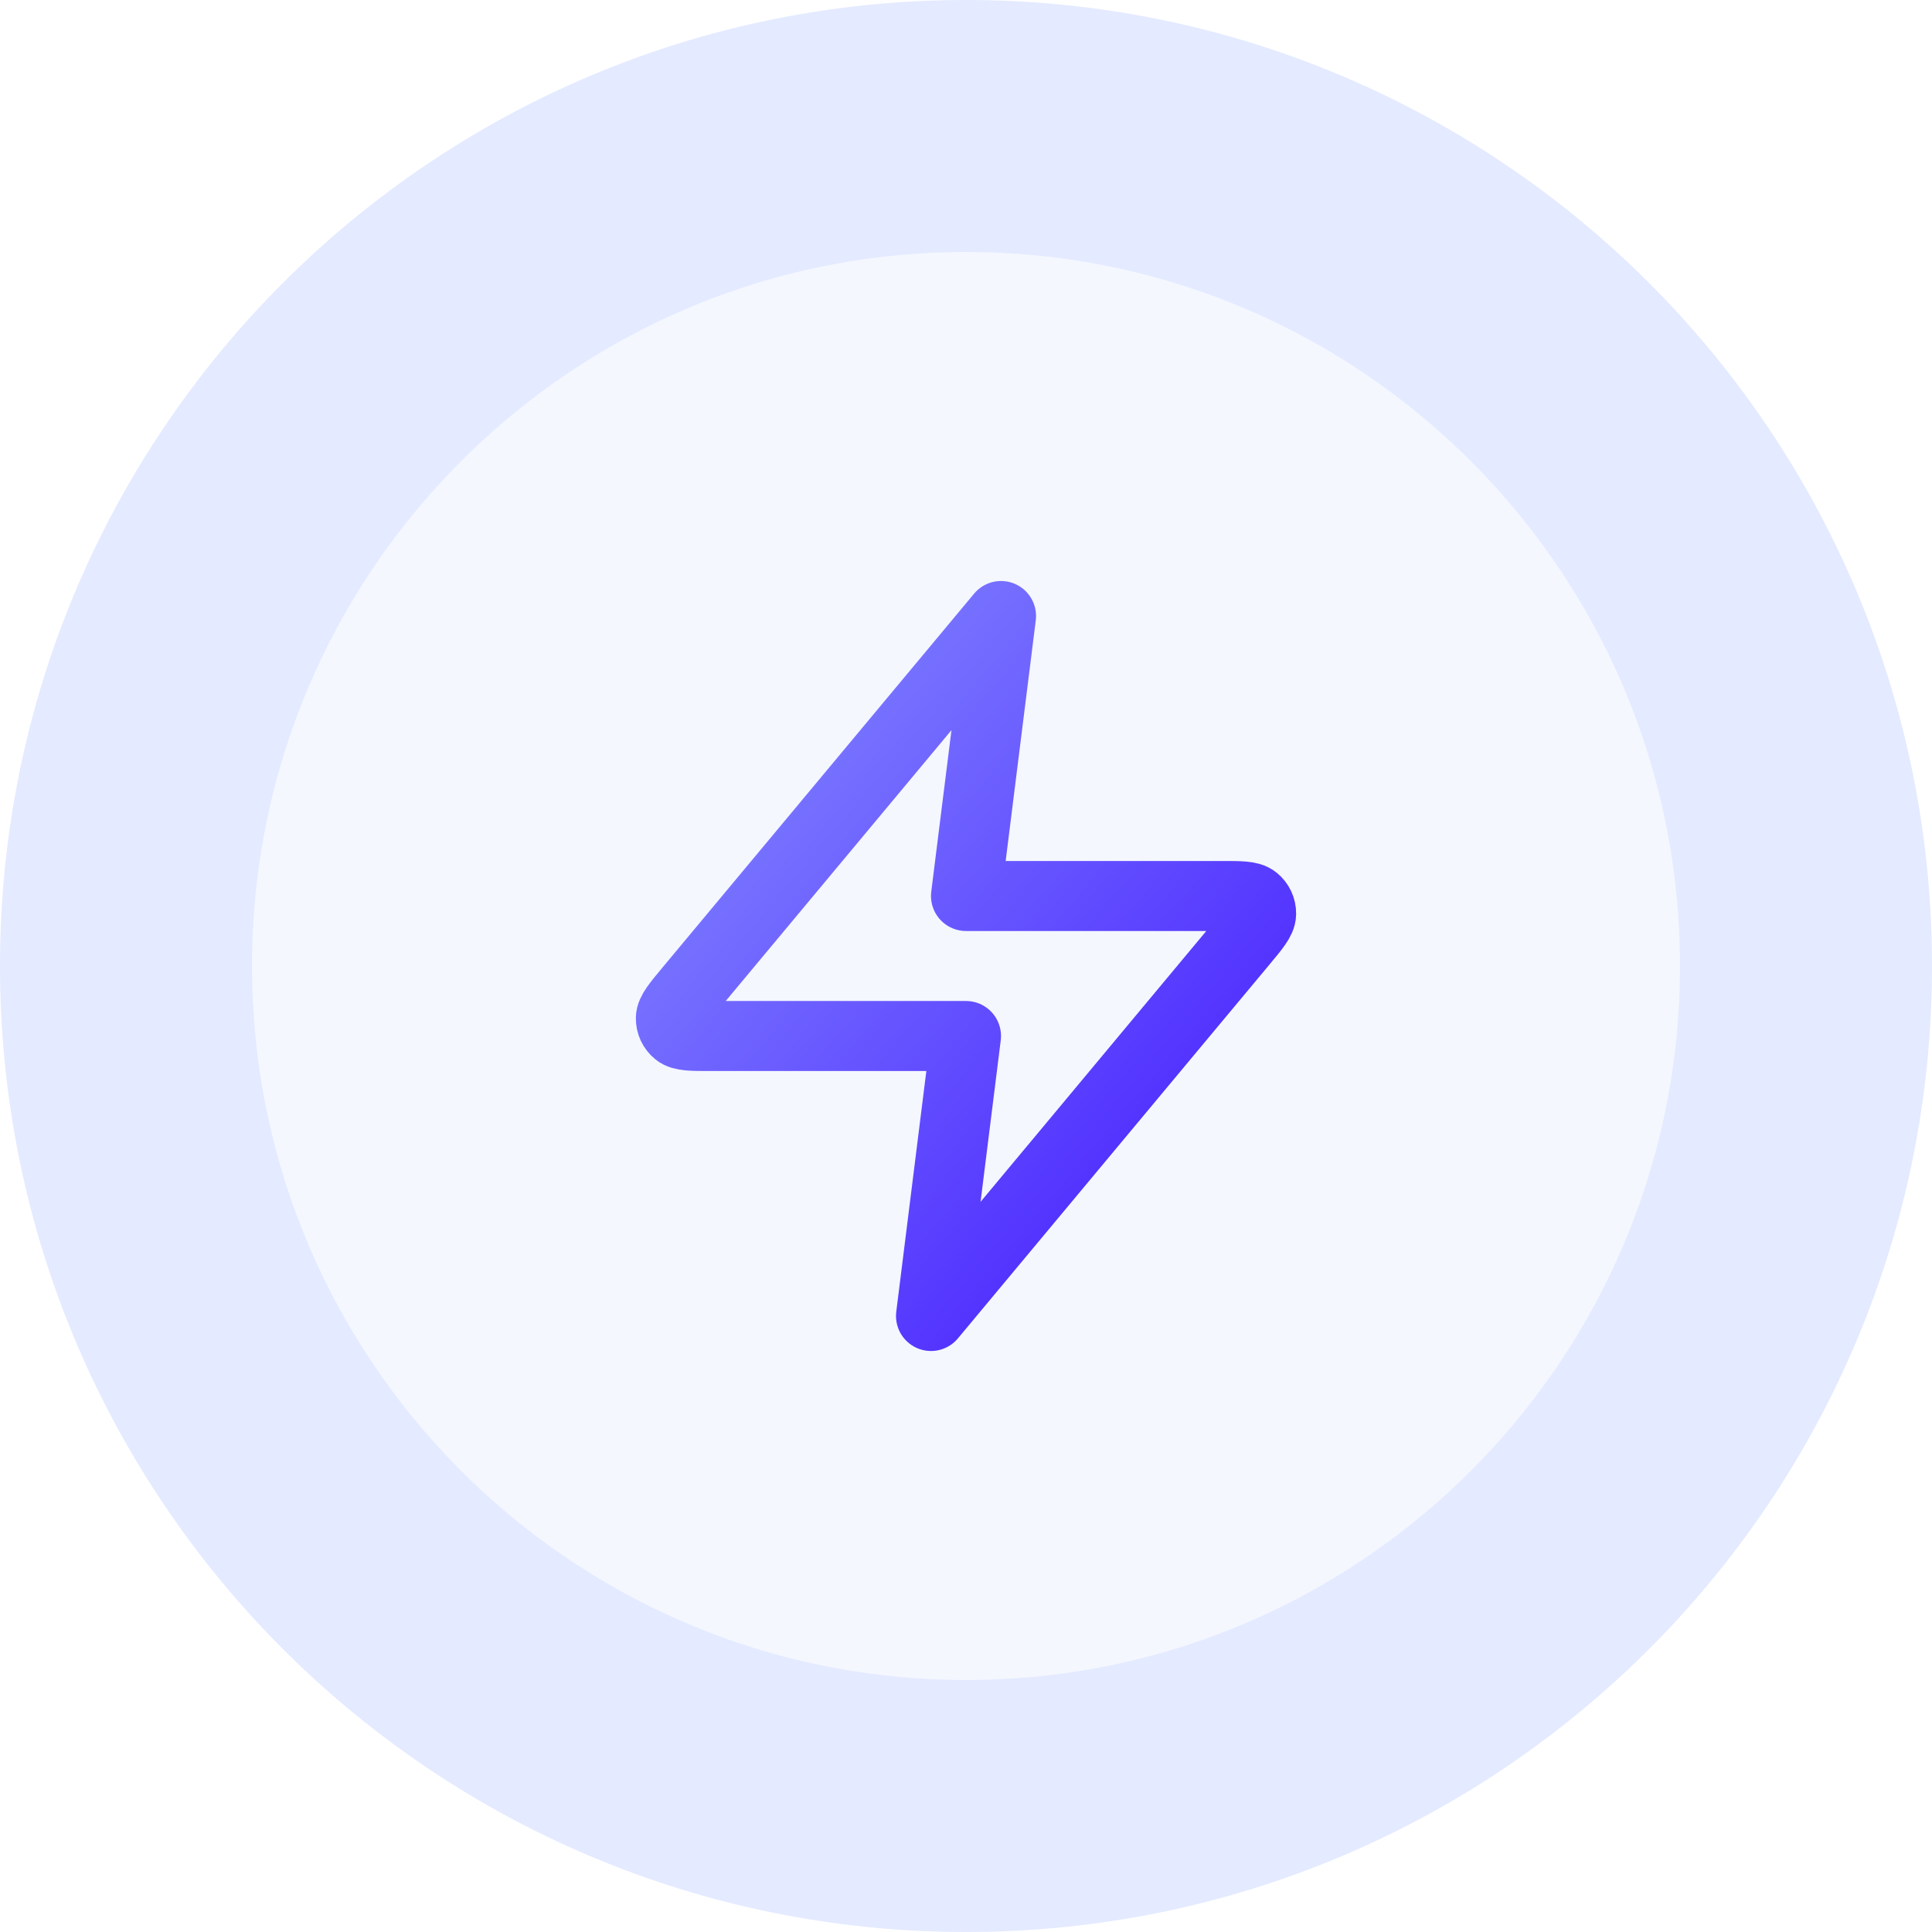
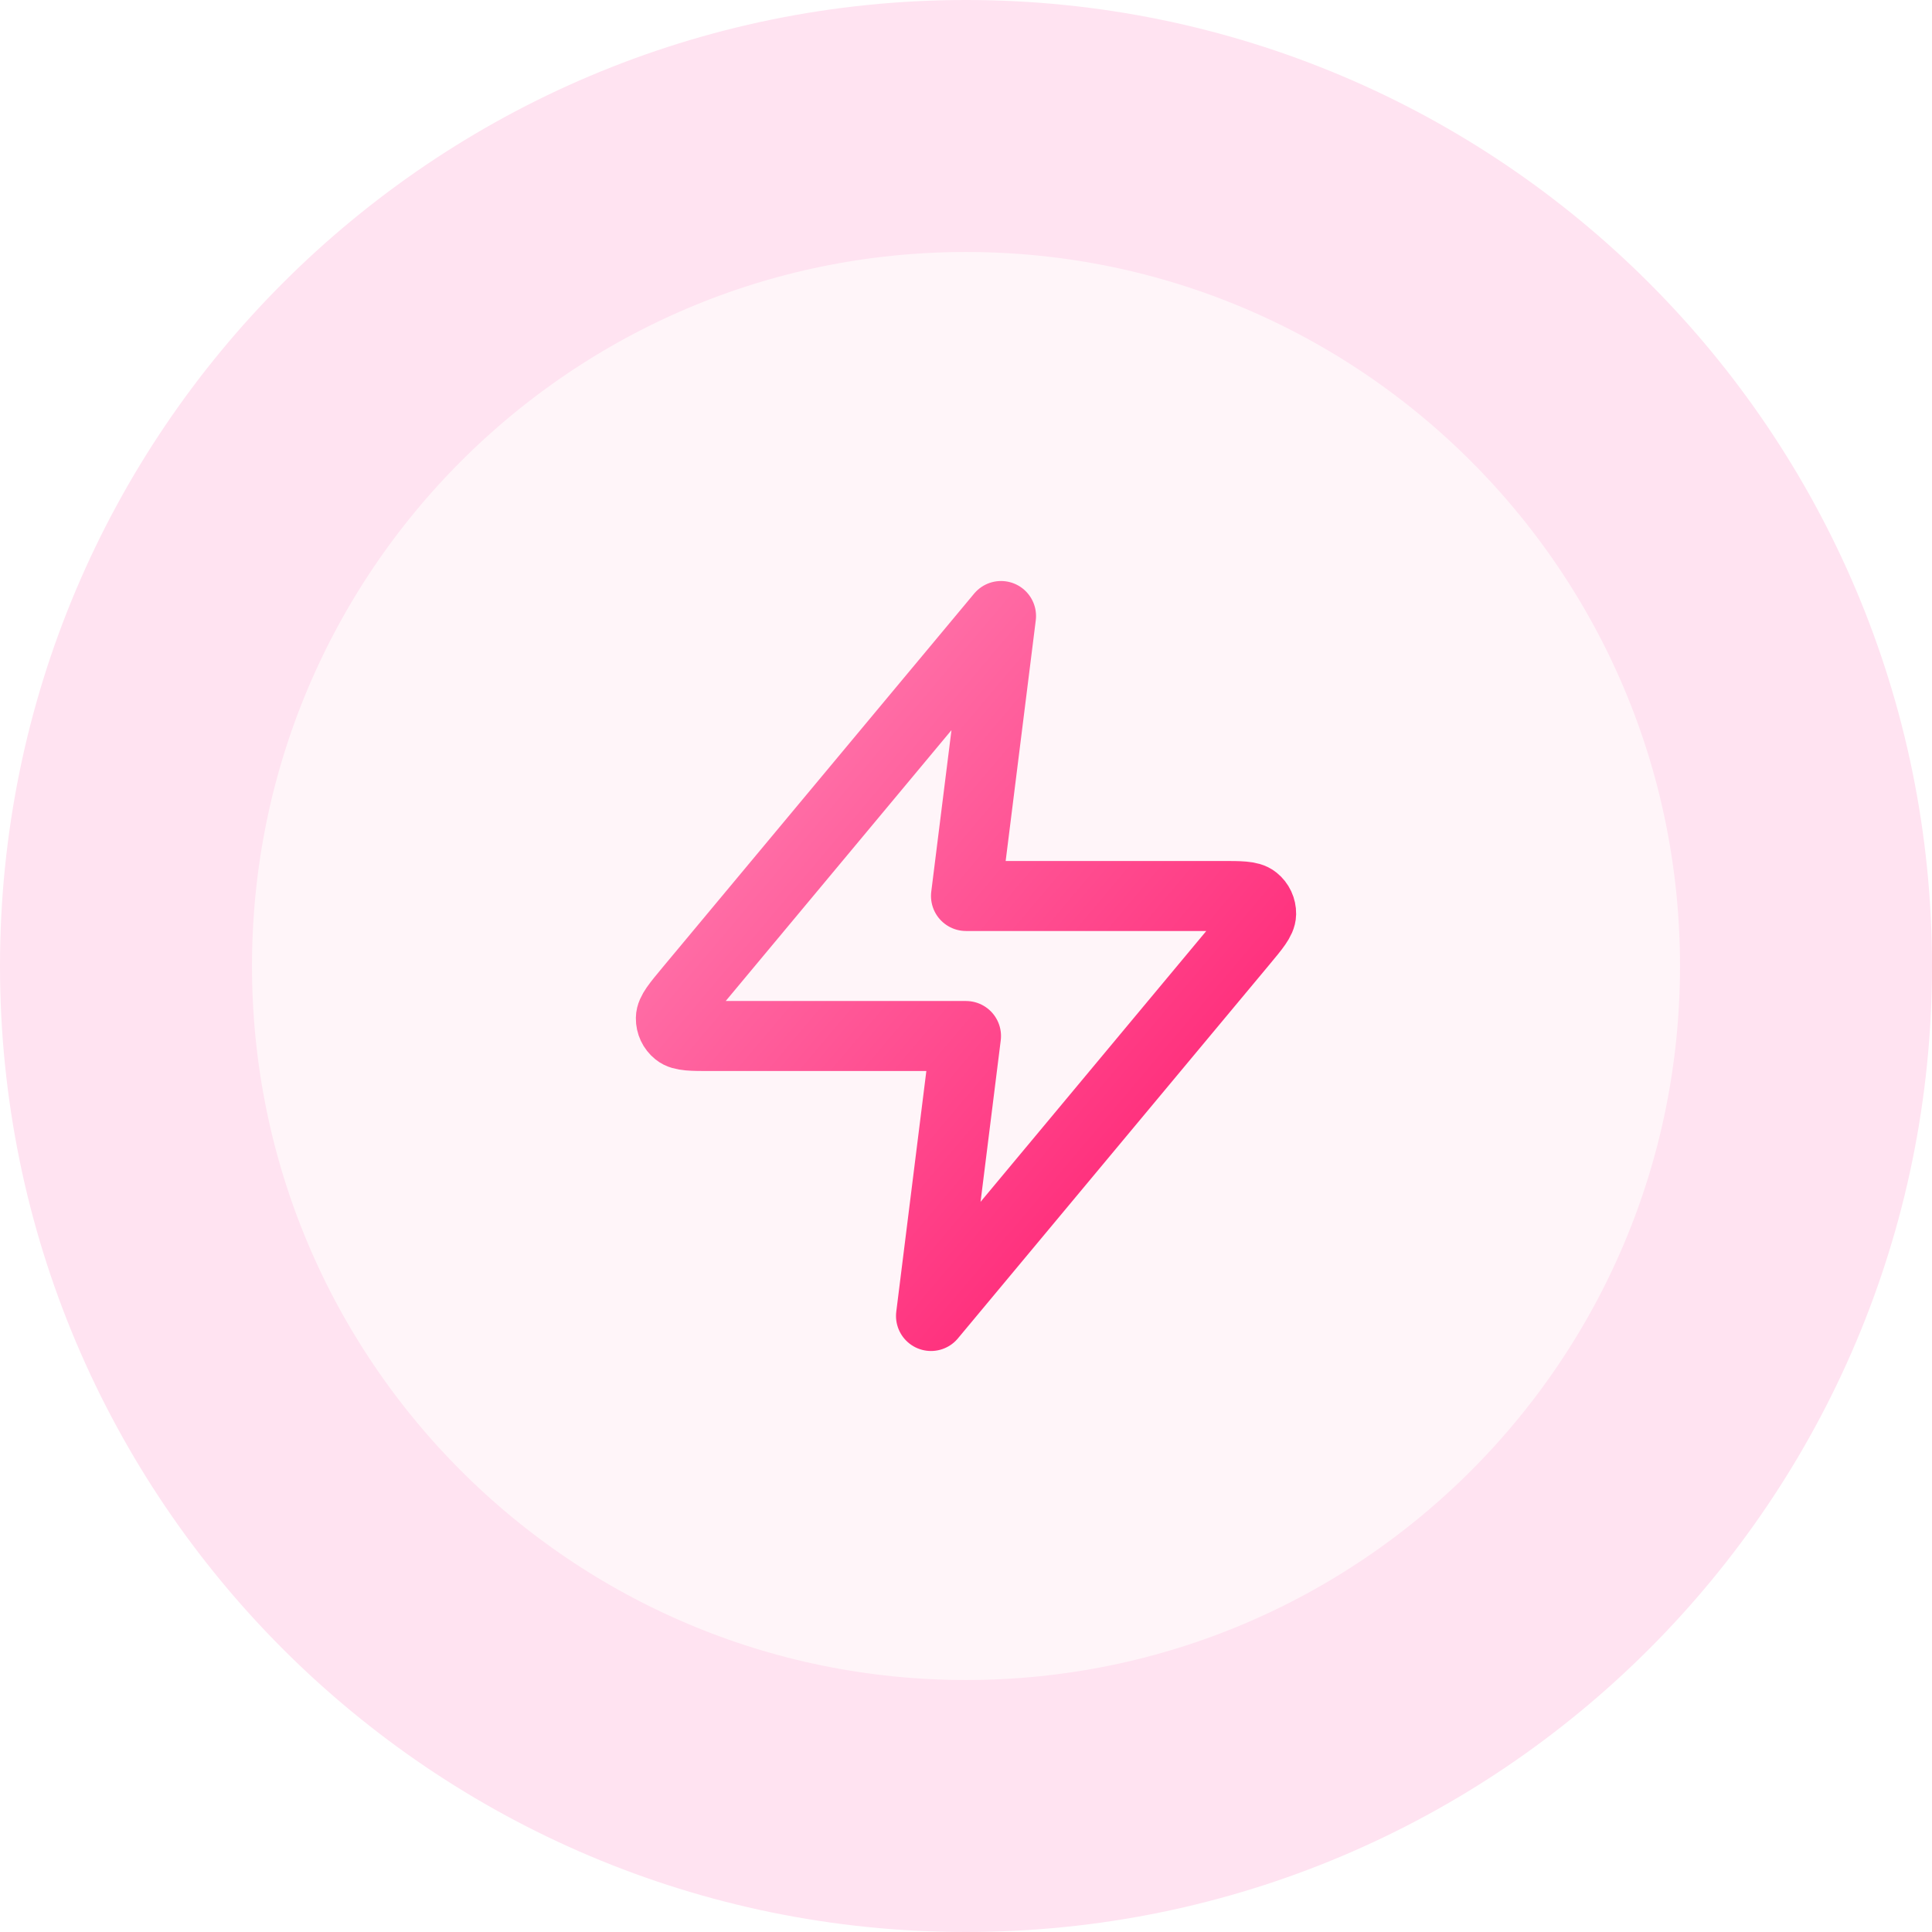
<svg xmlns="http://www.w3.org/2000/svg" width="46" height="46" viewBox="0 0 46 46" fill="none">
-   <rect x="3" y="3" width="40" height="40" rx="20" fill="#F4F7FE" />
-   <rect x="3" y="3" width="40" height="40" rx="20" stroke="#E4EAFF" stroke-width="6" />
+   <rect x="3" y="3" width="40" height="40" rx="20" fill="#fff5f9" />
+   <rect x="3" y="3" width="40" height="40" rx="20" stroke="#ffe3f1" stroke-width="6" />
  <path d="M23.834 14.667L16.411 23.573C16.121 23.922 15.975 24.096 15.973 24.244C15.971 24.372 16.028 24.494 16.128 24.574C16.242 24.667 16.47 24.667 16.924 24.667H23L22.167 31.333L29.589 22.427C29.88 22.078 30.025 21.904 30.027 21.756C30.029 21.628 29.972 21.506 29.872 21.426C29.758 21.333 29.531 21.333 29.077 21.333H23L23.834 14.667Z" stroke="url(#paint0_linear_2056_2320)" stroke-width="1.667" stroke-linecap="round" stroke-linejoin="round" />
  <defs>
    <linearGradient id="paint0_linear_2056_2320" x1="15.973" y1="14.667" x2="32.401" y2="28.519" gradientUnits="userSpaceOnUse">
-       <stop stop-color="#868CFF" />
-       <stop offset="1" stop-color="#4318FF" />
+       <stop stop-color="#ff87b7" />
+       <stop offset="1" stop-color="#ff176c" />
    </linearGradient>
  </defs>
</svg>
